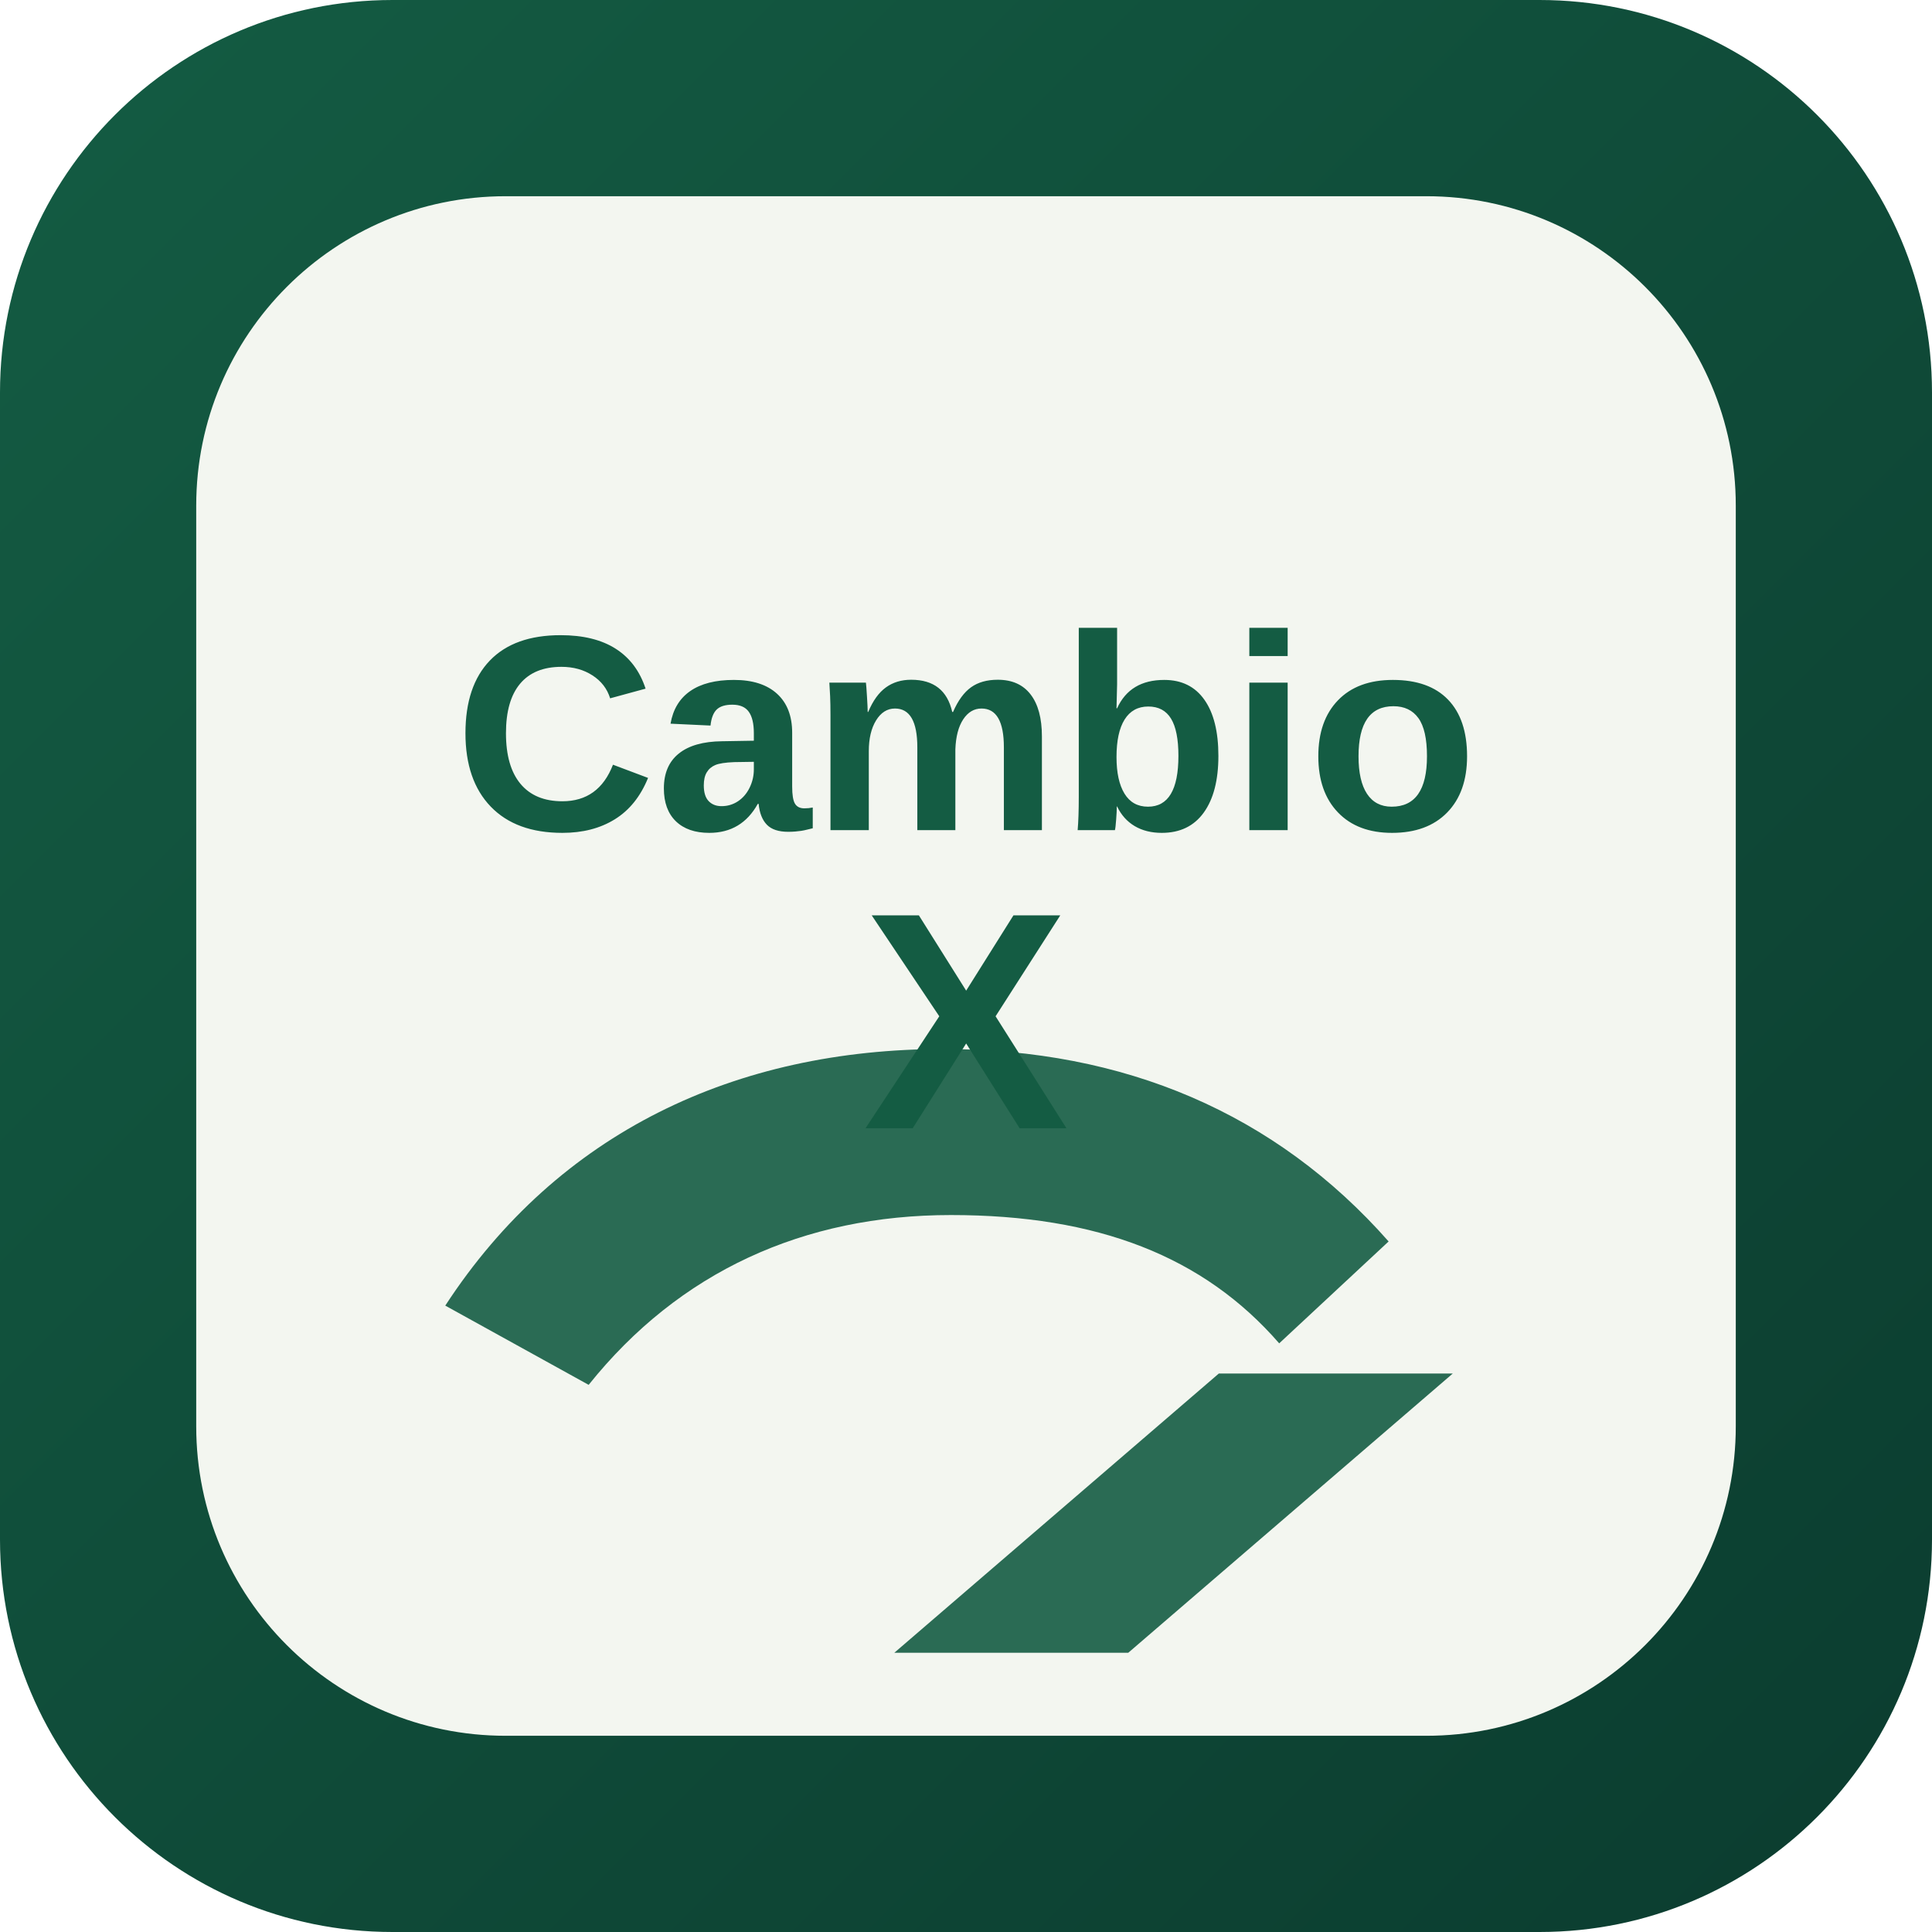
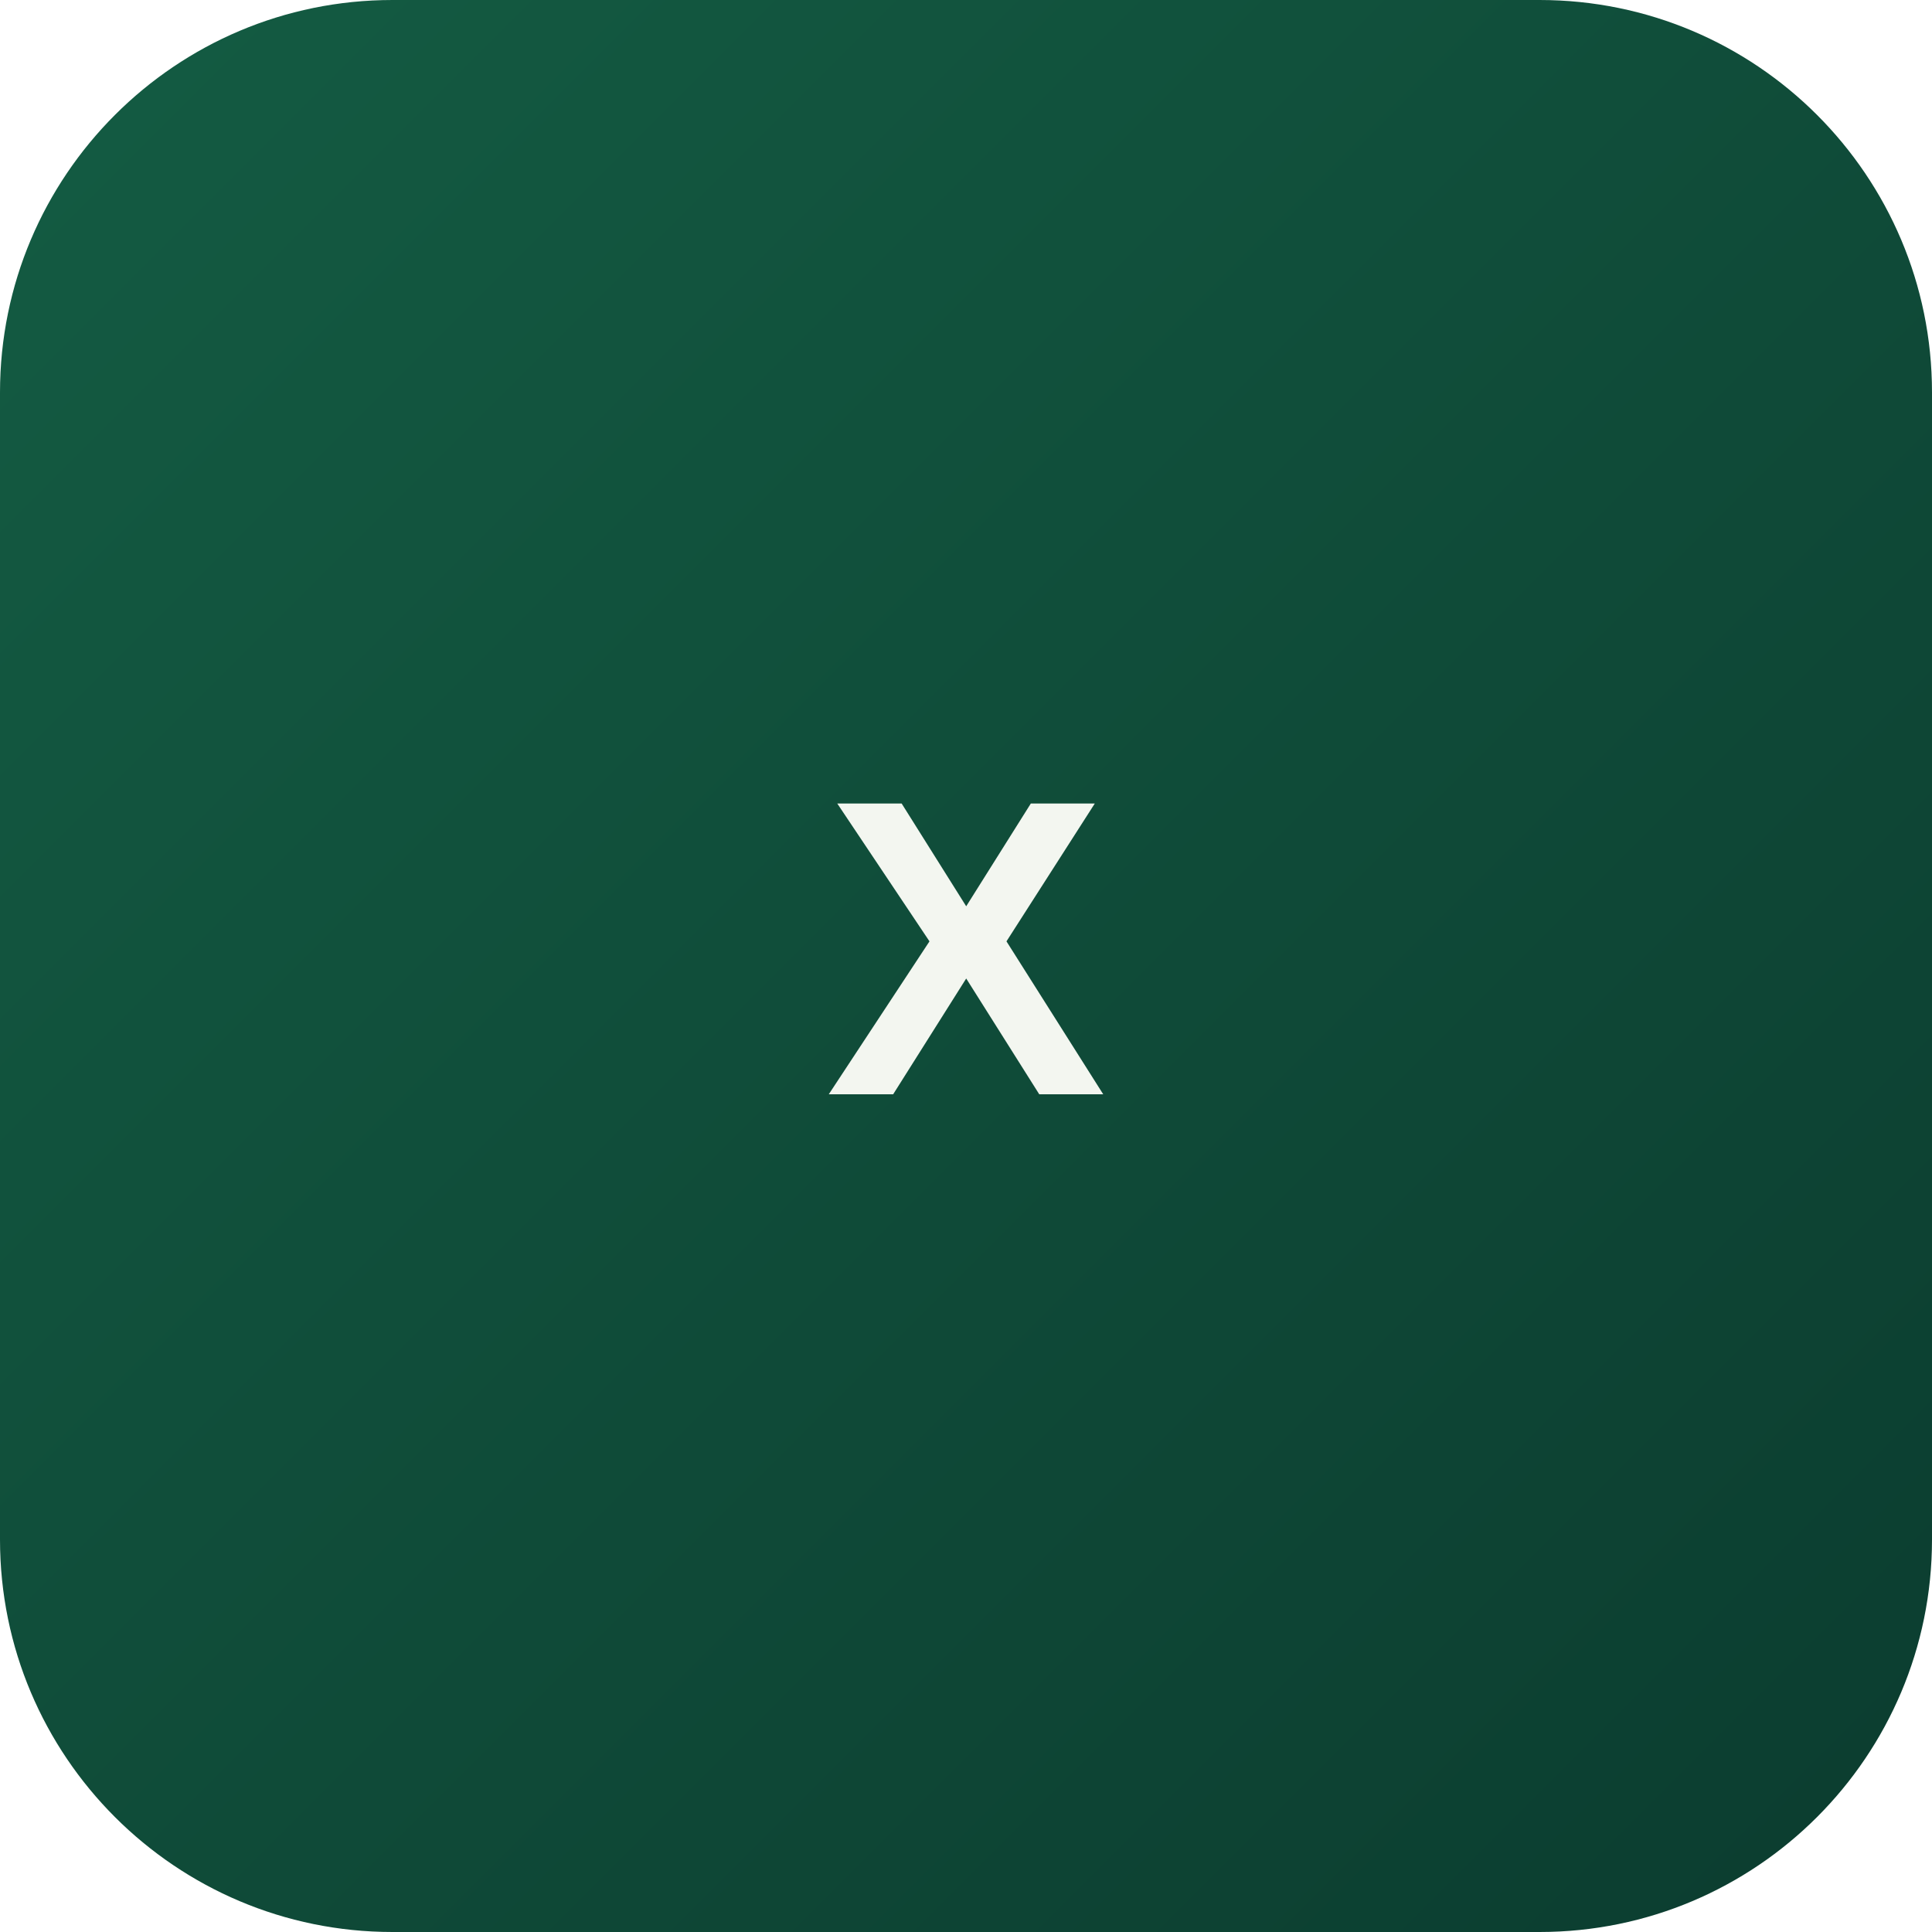
<svg xmlns="http://www.w3.org/2000/svg" viewBox="0 0 512 512" role="img" aria-label="CambioX icon">
  <defs>
    <linearGradient id="bg" x1="0" x2="1" y1="0" y2="1">
      <stop offset="0%" stop-color="#145C43" />
      <stop offset="100%" stop-color="#0B3C2F" />
    </linearGradient>
  </defs>
  <rect width="512" height="512" rx="104" fill="url(#bg)" />
-   <rect x="52" y="52" width="408" height="408" rx="82" fill="#F3F6F0" />
-   <text x="256" y="220" text-anchor="middle" font-family="Arial, Helvetica, sans-serif" font-size="74" font-weight="700" fill="#145C43">Cambio</text>
-   <text x="256" y="299" text-anchor="middle" font-family="Arial, Helvetica, sans-serif" font-size="82" font-weight="800" fill="#145C43">X</text>
-   <path d="M118 346c30-46 77-68 132-68 48 0 88 17 118 51l-29 27c-20-23-48-34-87-34-39 0-72 15-96 45l-38-21zm205 18h62l-86 74h-62l86-74z" fill="#145C43" opacity="0.9" />
+   <text x="256" y="290" text-anchor="middle" font-family="Arial, Helvetica, sans-serif" font-size="112" font-weight="800" fill="#F3F6F0">X</text>
</svg>
